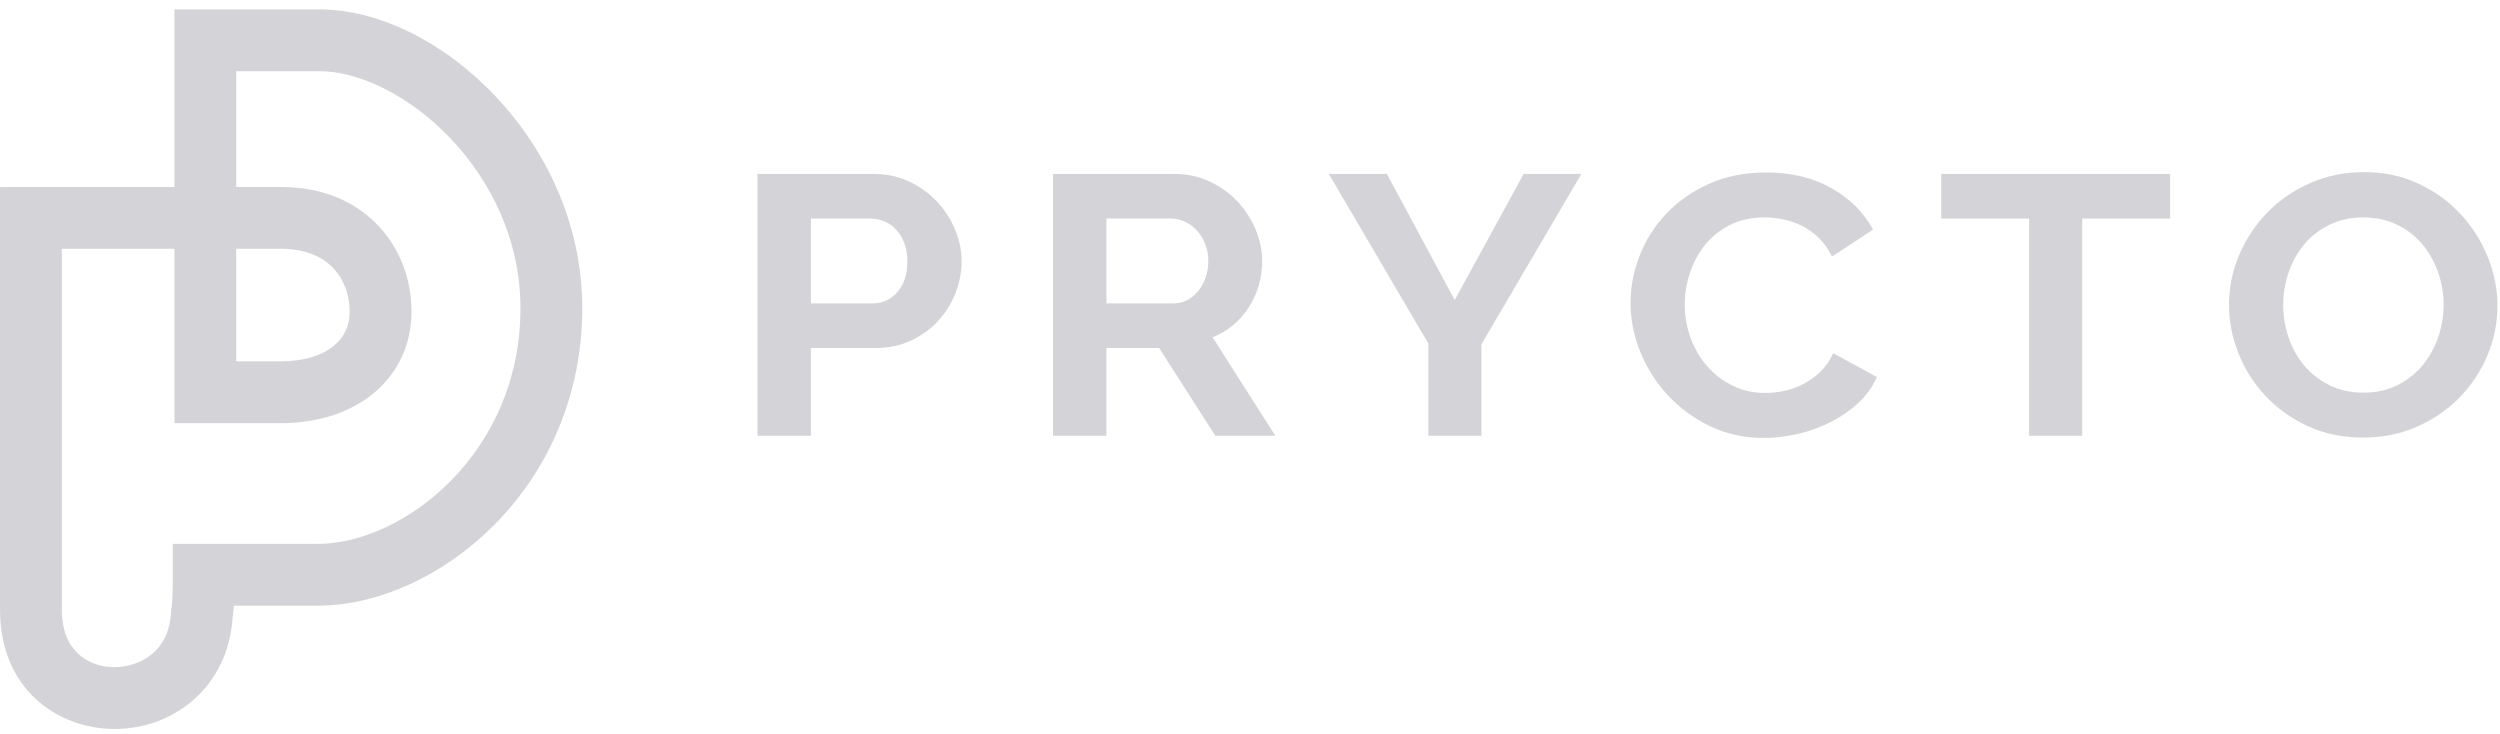
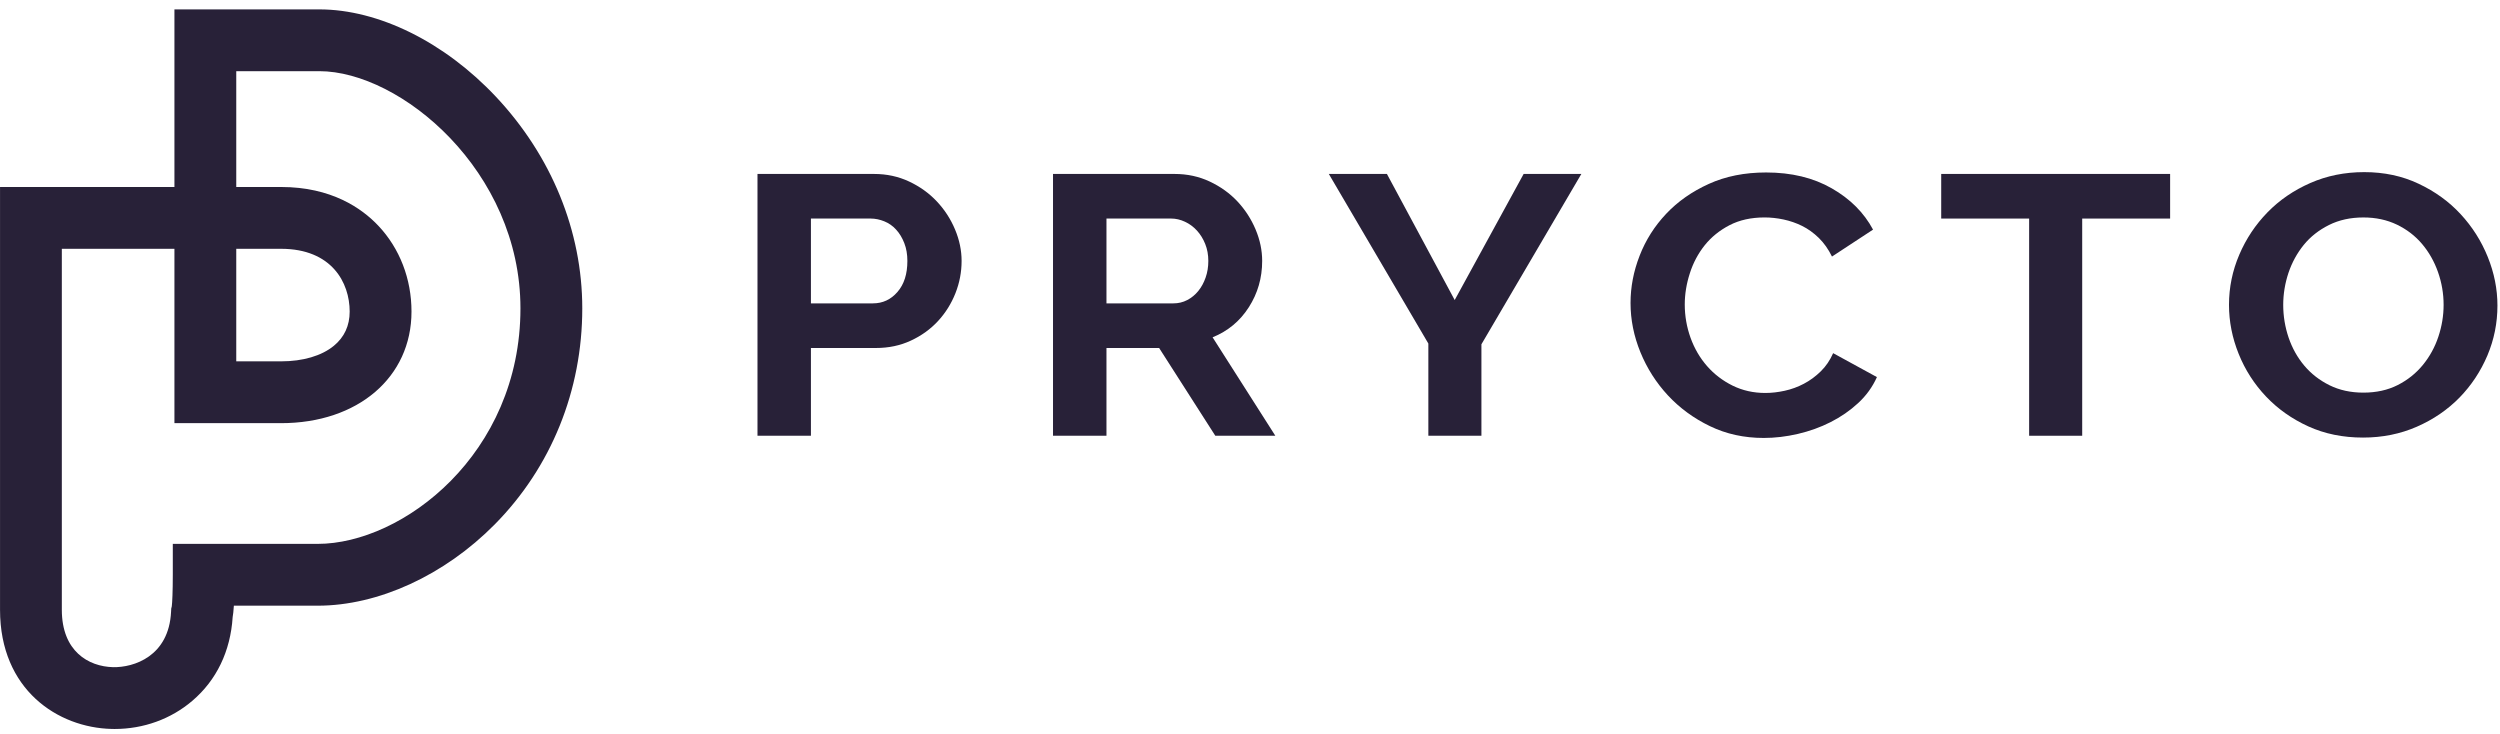
<svg xmlns="http://www.w3.org/2000/svg" width="167px" height="49px" viewBox="0 0 167 49" version="1.1">
  <g id="Designs" stroke="none" stroke-width="1" fill="none" fill-rule="evenodd">
-     <g id="Home" transform="translate(-397, -4285)" fill="#D4D3D7">
+     <g id="Home" transform="translate(-397, -4285)" fill="#282138">
      <g id="JOIN-THE-WBTC-COMMUNITY" transform="translate(0, 3815)">
        <g id="SECTION---JOIN-THE-WBTC-COMMUNITY" transform="translate(130, 85)">
          <g id="Logo-Set-Protocol-Copy" transform="translate(240, 356)">
            <g id="Logo" transform="translate(27, 29)">
              <path d="M15.782,24.138 L18.776,24.138 C20.237,24.138 21.488,23.769 22.302,23.099 C23.003,22.523 23.358,21.752 23.358,20.814 C23.358,18.879 22.159,16.62 18.776,16.62 L15.782,16.62 L15.782,24.138 Z M4.13,16.62 L4.13,40.735 C4.13,43.5 5.901,44.527 7.559,44.567 C8.926,44.593 11.285,43.855 11.428,40.859 L11.438,40.655 L11.475,40.504 C11.506,40.283 11.543,39.515 11.543,38.395 L11.543,36.331 L21.22,36.331 C26.877,36.331 34.766,30.345 34.766,20.598 C34.766,11.407 26.738,4.754 21.326,4.754 L15.782,4.754 L15.782,12.491 L18.776,12.491 C22.128,12.491 24.163,13.902 25.277,15.084 C26.703,16.596 27.488,18.632 27.488,20.814 C27.488,25.201 23.906,28.267 18.776,28.267 L11.652,28.267 L11.652,16.62 L4.13,16.62 Z M7.66,48.696 C7.594,48.696 7.528,48.693 7.46,48.693 C3.869,48.609 0.002,46.081 0.002,40.735 L0.002,12.491 L11.652,12.491 L11.652,0.627 L21.326,0.627 C25.287,0.627 29.702,2.812 33.138,6.472 C36.85,10.429 38.896,15.446 38.896,20.598 C38.896,26.09 36.819,31.215 33.049,35.029 C29.69,38.431 25.268,40.46 21.22,40.46 L15.622,40.46 C15.599,40.829 15.57,41.062 15.542,41.217 C15.396,43.502 14.465,45.439 12.842,46.819 C11.416,48.035 9.584,48.696 7.66,48.696 Z" id="Fill-1" />
              <path d="M54.17,20.265 L58.31,20.265 C58.966,20.265 59.512,20.011 59.952,19.501 C60.394,18.993 60.613,18.304 60.613,17.432 C60.613,16.988 60.545,16.593 60.406,16.238 C60.267,15.885 60.088,15.584 59.862,15.34 C59.639,15.093 59.376,14.907 59.072,14.785 C58.773,14.663 58.465,14.599 58.155,14.599 L54.17,14.599 L54.17,20.265 Z M50.6,29.108 L50.6,11.62 L58.388,11.62 C59.232,11.62 60.013,11.789 60.73,12.126 C61.445,12.462 62.062,12.904 62.579,13.454 C63.097,14.004 63.504,14.63 63.795,15.326 C64.089,16.024 64.235,16.727 64.235,17.432 C64.235,18.17 64.099,18.89 63.823,19.588 C63.546,20.286 63.158,20.905 62.657,21.448 C62.158,21.989 61.554,22.424 60.846,22.753 C60.14,23.082 59.364,23.246 58.517,23.246 L54.17,23.246 L54.17,29.108 L50.6,29.108 Z" id="Fill-4" />
              <path d="M73.912,20.265 L78.388,20.265 C78.715,20.265 79.023,20.192 79.307,20.044 C79.592,19.896 79.837,19.694 80.044,19.44 C80.251,19.186 80.415,18.887 80.535,18.542 C80.657,18.196 80.716,17.827 80.716,17.432 C80.716,17.023 80.648,16.645 80.509,16.299 C80.373,15.956 80.187,15.655 79.954,15.401 C79.721,15.147 79.453,14.949 79.152,14.811 C78.849,14.67 78.543,14.599 78.232,14.599 L73.912,14.599 L73.912,20.265 Z M70.341,29.108 L70.341,11.62 L78.465,11.62 C79.31,11.62 80.091,11.789 80.808,12.126 C81.523,12.462 82.142,12.904 82.659,13.454 C83.174,14.004 83.579,14.63 83.873,15.326 C84.167,16.024 84.313,16.727 84.313,17.432 C84.313,18.565 84.016,19.595 83.421,20.524 C82.826,21.453 82.017,22.123 81.001,22.532 L85.192,29.108 L81.182,29.108 L77.43,23.246 L73.912,23.246 L73.912,29.108 L70.341,29.108 Z" id="Fill-6" />
              <polygon id="Fill-8" points="92.646 11.62 97.174 20.043 101.779 11.62 105.634 11.62 98.959 22.999 98.959 29.107 95.414 29.107 95.414 22.949 88.765 11.62" />
              <path d="M108.92,20.241 C108.92,19.174 109.122,18.118 109.529,17.076 C109.934,16.033 110.526,15.101 111.303,14.279 C112.077,13.458 113.024,12.795 114.149,12.285 C115.268,11.775 116.543,11.521 117.978,11.521 C119.667,11.521 121.127,11.873 122.362,12.581 C123.595,13.286 124.514,14.206 125.119,15.339 L122.376,17.138 C122.134,16.644 121.84,16.23 121.497,15.894 C121.151,15.558 120.779,15.29 120.382,15.092 C119.987,14.897 119.57,14.754 119.142,14.662 C118.709,14.57 118.286,14.525 117.874,14.525 C116.976,14.525 116.195,14.699 115.532,15.043 C114.866,15.388 114.316,15.835 113.874,16.385 C113.436,16.935 113.102,17.561 112.881,18.257 C112.655,18.957 112.542,19.651 112.542,20.34 C112.542,21.111 112.674,21.854 112.93,22.569 C113.189,23.283 113.556,23.911 114.031,24.454 C114.504,24.995 115.073,25.43 115.736,25.759 C116.402,26.086 117.131,26.25 117.924,26.25 C118.34,26.25 118.768,26.201 119.22,26.102 C119.667,26.004 120.095,25.848 120.499,25.634 C120.904,25.423 121.28,25.145 121.624,24.809 C121.97,24.473 122.245,24.066 122.454,23.591 L125.378,25.19 C125.084,25.848 124.665,26.427 124.122,26.928 C123.578,27.431 122.967,27.851 122.285,28.197 C121.605,28.543 120.873,28.804 120.1,28.985 C119.323,29.166 118.564,29.255 117.82,29.255 C116.51,29.255 115.313,28.994 114.224,28.467 C113.137,27.943 112.204,27.257 111.418,26.413 C110.632,25.566 110.021,24.605 109.579,23.528 C109.141,22.453 108.92,21.358 108.92,20.241" id="Fill-10" />
              <polygon id="Fill-12" points="144.964 14.6 139.091 14.6 139.091 29.108 135.546 29.108 135.546 14.6 129.673 14.6 129.673 11.619 144.964 11.619" />
              <path d="M152.519,20.364 C152.519,21.119 152.641,21.85 152.881,22.558 C153.123,23.263 153.472,23.886 153.93,24.429 C154.387,24.97 154.946,25.405 155.61,25.734 C156.275,26.063 157.03,26.228 157.875,26.228 C158.738,26.228 159.502,26.058 160.166,25.722 C160.829,25.386 161.389,24.937 161.847,24.38 C162.304,23.82 162.65,23.192 162.882,22.494 C163.115,21.796 163.233,21.088 163.233,20.364 C163.233,19.609 163.106,18.878 162.857,18.17 C162.607,17.465 162.254,16.842 161.796,16.299 C161.339,15.758 160.777,15.326 160.114,15.006 C159.448,14.686 158.703,14.526 157.875,14.526 C157.012,14.526 156.245,14.695 155.572,15.032 C154.902,15.368 154.337,15.81 153.89,16.36 C153.443,16.913 153.102,17.536 152.867,18.234 C152.637,18.932 152.519,19.642 152.519,20.364 M157.851,29.23 C156.503,29.23 155.285,28.981 154.189,28.48 C153.093,27.979 152.154,27.314 151.369,26.486 C150.583,25.656 149.974,24.709 149.544,23.641 C149.113,22.572 148.897,21.481 148.897,20.364 C148.897,19.198 149.127,18.081 149.584,17.014 C150.04,15.946 150.67,15.003 151.472,14.181 C152.274,13.36 153.227,12.709 154.332,12.224 C155.433,11.74 156.633,11.498 157.929,11.498 C159.255,11.498 160.467,11.754 161.563,12.274 C162.659,12.789 163.595,13.466 164.369,14.305 C165.145,15.142 165.75,16.094 166.182,17.162 C166.613,18.229 166.829,19.313 166.829,20.413 C166.829,21.579 166.603,22.692 166.157,23.75 C165.705,24.81 165.086,25.746 164.294,26.559 C163.499,27.37 162.551,28.021 161.448,28.503 C160.342,28.988 159.143,29.23 157.851,29.23" id="Fill-14" />
            </g>
          </g>
        </g>
      </g>
    </g>
  </g>
</svg>
